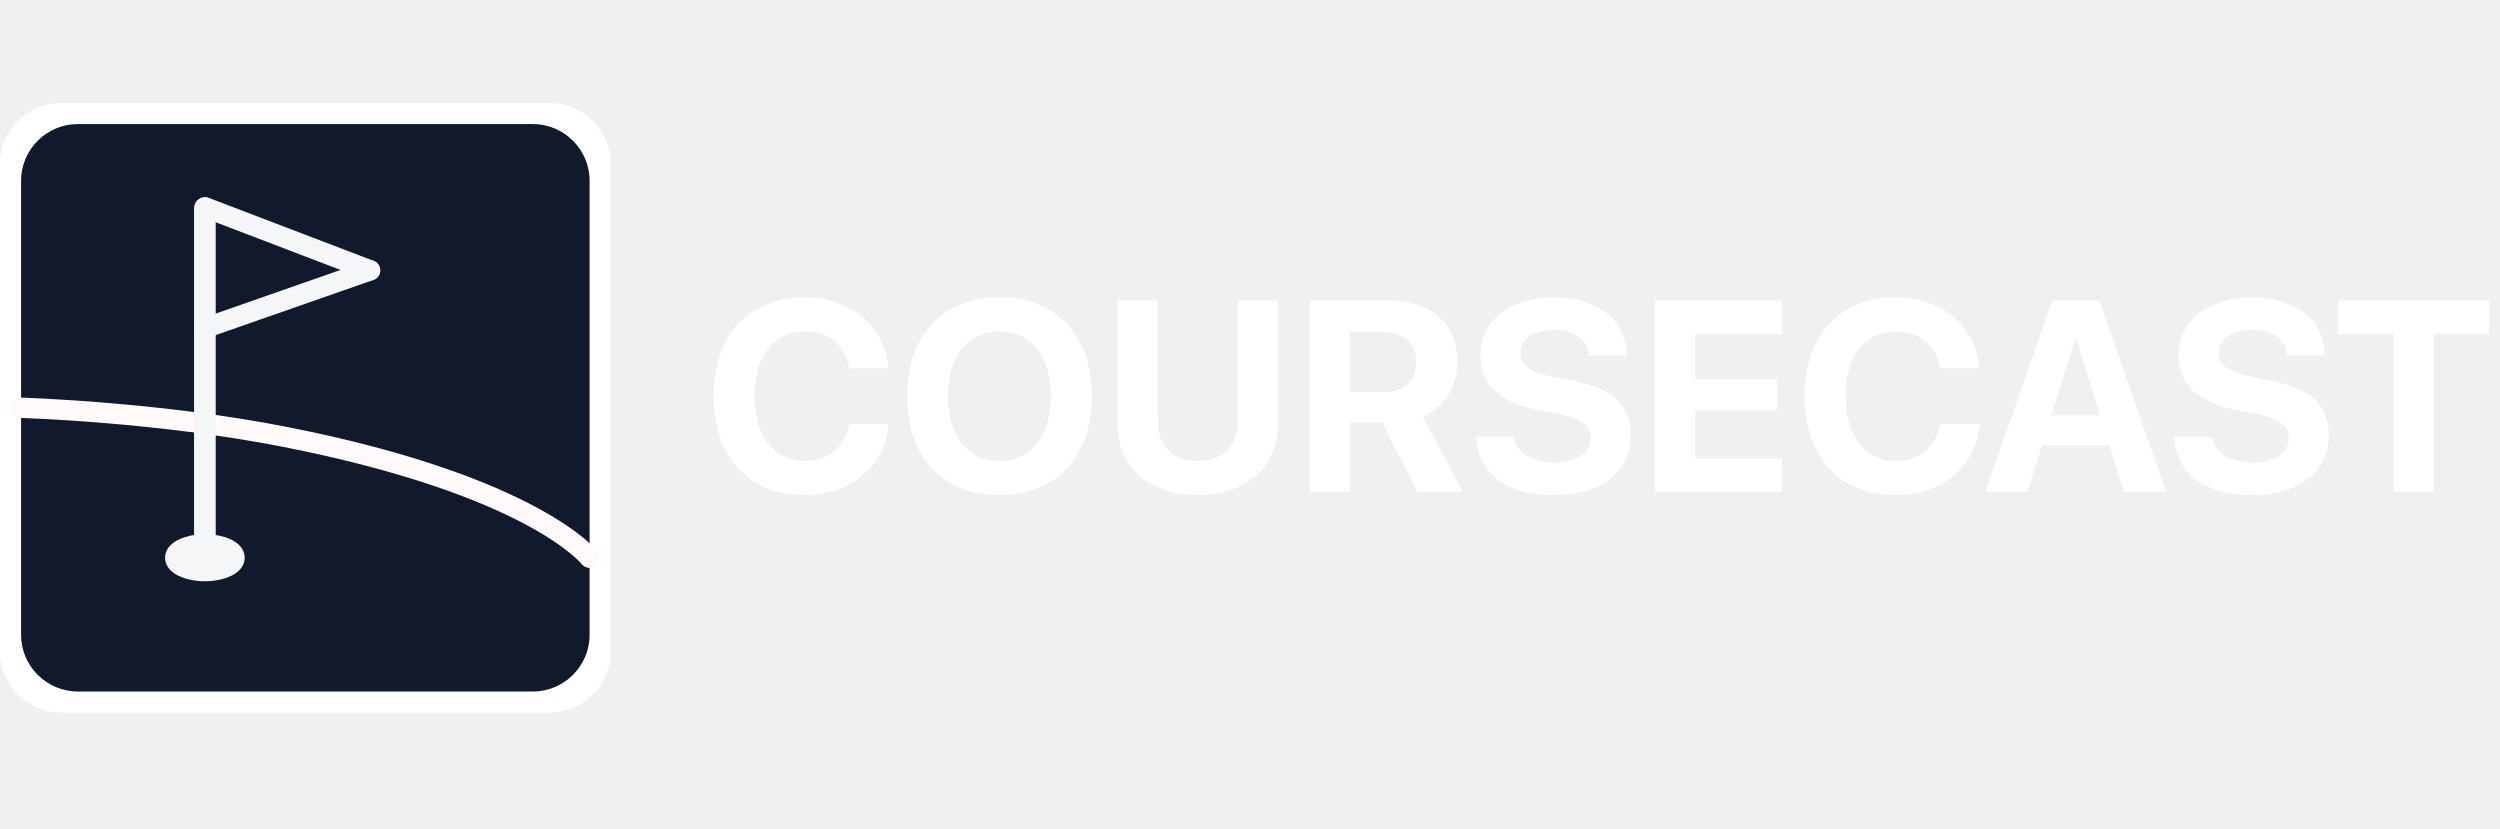
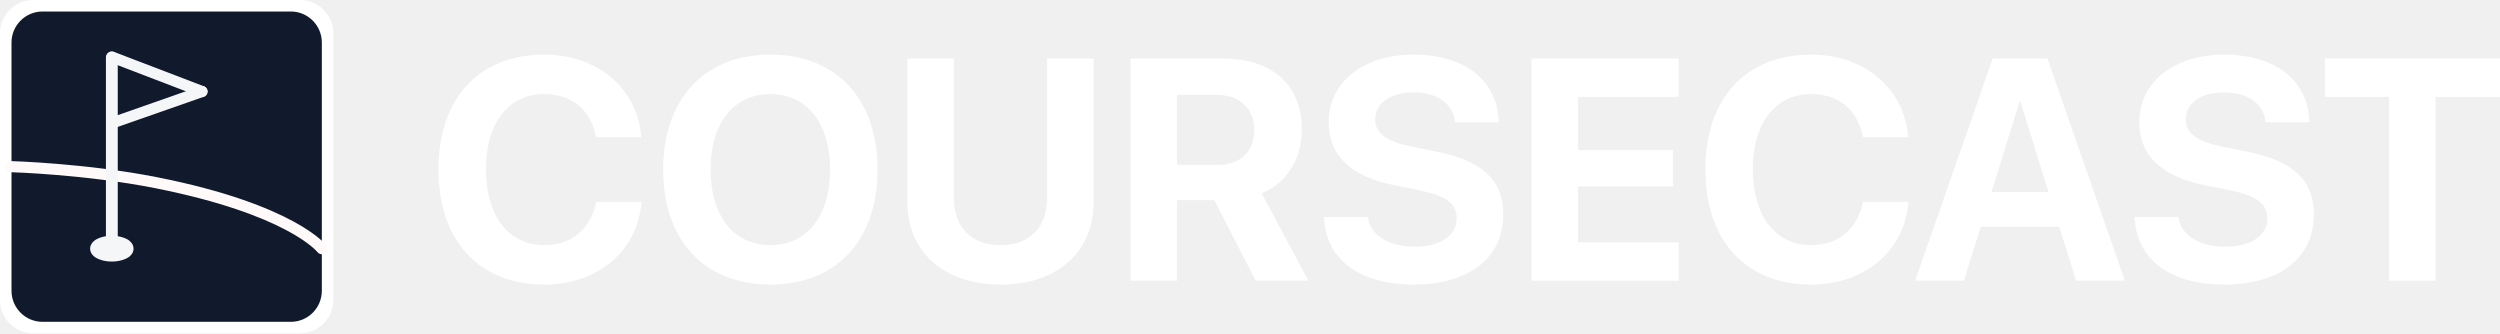
- <svg xmlns="http://www.w3.org/2000/svg" width="175" height="58" viewBox="0 0 175 58" fill="none">
-   <g clip-path="url(#clip0_14_185)">
-     <path fill-rule="evenodd" clip-rule="evenodd" d="M42.747 11.479V45.611C42.747 47.966 40.831 49.877 38.472 49.877H4.275C1.915 49.877 0 47.966 0 45.611V11.479C0 9.124 1.915 7.212 4.275 7.212H38.472C40.831 7.212 42.747 9.124 42.747 11.479Z" fill="white" />
-     <path fill-rule="evenodd" clip-rule="evenodd" d="M41.272 12.656V44.433C41.272 46.626 39.489 48.406 37.292 48.406H5.454C3.258 48.406 1.475 46.626 1.475 44.433V12.656C1.475 10.464 3.258 8.684 5.454 8.684H37.292C39.489 8.684 41.272 10.464 41.272 12.656Z" fill="#111A2C" />
-     <path fill-rule="evenodd" clip-rule="evenodd" d="M1.454 29.256C1.061 29.244 0.751 28.916 0.763 28.524C0.774 28.132 1.103 27.823 1.496 27.834C1.496 27.834 11.142 28.117 20.144 29.895C37.874 33.398 41.834 38.604 41.834 38.604C42.076 38.914 42.02 39.361 41.709 39.602C41.399 39.843 40.951 39.787 40.71 39.477C40.71 39.477 36.853 34.646 19.867 31.29C10.979 29.534 1.454 29.256 1.454 29.256L1.454 29.256Z" fill="#FFF9F9" />
-     <path d="M14.342 39.979C15.487 39.979 16.415 39.559 16.415 39.041C16.415 38.522 15.487 38.102 14.342 38.102C13.197 38.102 12.268 38.522 12.268 39.041C12.268 39.559 13.197 39.979 14.342 39.979Z" fill="#F5F6F8" />
-     <path fill-rule="evenodd" clip-rule="evenodd" d="M14.342 37.391C15.352 37.391 16.217 37.694 16.652 38.074C16.978 38.358 17.127 38.699 17.127 39.041C17.127 39.383 16.978 39.723 16.652 40.007C16.217 40.387 15.352 40.69 14.342 40.69C13.331 40.69 12.466 40.387 12.031 40.007C11.705 39.723 11.556 39.383 11.556 39.041C11.556 38.699 11.705 38.358 12.031 38.074C12.466 37.694 13.331 37.391 14.342 37.391ZM13.138 39.041C13.149 39.046 13.16 39.052 13.17 39.056C13.47 39.192 13.885 39.268 14.342 39.268C14.798 39.268 15.213 39.192 15.513 39.056C15.523 39.052 15.534 39.046 15.545 39.041C15.534 39.035 15.523 39.029 15.513 39.025C15.213 38.889 14.798 38.813 14.342 38.813C13.885 38.813 13.47 38.889 13.17 39.025C13.16 39.029 13.149 39.035 13.138 39.041Z" fill="#F5F6F8" />
-     <path fill-rule="evenodd" clip-rule="evenodd" d="M15.1 14.583V38.283C15.1 38.701 14.76 39.041 14.342 39.041C13.923 39.041 13.583 38.701 13.583 38.283V14.583C13.583 14.165 13.923 13.825 14.342 13.825C14.76 13.825 15.1 14.165 15.1 14.583Z" fill="#F5F6F8" />
-     <path fill-rule="evenodd" clip-rule="evenodd" d="M14.087 15.172C13.72 15.032 13.536 14.62 13.676 14.254C13.817 13.887 14.229 13.704 14.596 13.844L26.159 18.261C26.526 18.401 26.71 18.813 26.57 19.18C26.429 19.546 26.017 19.73 25.65 19.589L14.087 15.172Z" fill="#F5F6F8" />
-     <path fill-rule="evenodd" clip-rule="evenodd" d="M25.669 18.254C26.04 18.124 26.447 18.32 26.577 18.69C26.707 19.061 26.511 19.467 26.14 19.596L14.577 23.64C14.206 23.77 13.799 23.575 13.669 23.204C13.539 22.834 13.735 22.428 14.106 22.298L25.669 18.254Z" fill="#F5F6F8" />
-     <path d="M56.337 34.651C59.577 34.651 61.925 32.621 62.185 29.777L62.195 29.675H59.465L59.447 29.767C59.085 31.352 57.952 32.278 56.337 32.278C54.192 32.278 52.818 30.536 52.818 27.72V27.71C52.818 24.912 54.192 23.189 56.337 23.189C58.008 23.189 59.103 24.152 59.419 25.625L59.456 25.783H62.185L62.176 25.7C61.916 22.864 59.586 20.816 56.337 20.816C52.428 20.816 49.959 23.411 49.959 27.72V27.729C49.959 32.038 52.419 34.651 56.337 34.651L56.337 34.651Z" fill="white" />
-     <path d="M69.965 34.651C73.948 34.651 76.427 31.991 76.427 27.738V27.72C76.427 23.476 73.939 20.816 69.965 20.816C66.001 20.816 63.504 23.466 63.504 27.72V27.738C63.504 31.991 65.982 34.651 69.965 34.651ZM69.965 32.278C67.765 32.278 66.363 30.536 66.363 27.738V27.72C66.363 24.921 67.774 23.189 69.965 23.189C72.165 23.189 73.567 24.93 73.567 27.72V27.738C73.567 30.509 72.193 32.278 69.965 32.278Z" fill="white" />
-     <path d="M83.844 34.651C87.298 34.651 89.452 32.658 89.452 29.693V21.048H86.648V29.443C86.648 31.176 85.645 32.278 83.844 32.278C82.043 32.278 81.031 31.176 81.031 29.443V21.048H78.228V29.693C78.228 32.668 80.409 34.651 83.844 34.651Z" fill="white" />
-     <path d="M91.68 34.419H94.483V29.573H96.73L99.227 34.419H102.402L99.58 29.156C101.066 28.572 102.003 27.108 102.003 25.348V25.329C102.003 22.642 100.221 21.048 97.213 21.048H91.68V34.419ZM94.483 27.451V23.235H96.869C98.253 23.235 99.135 24.05 99.135 25.329V25.348C99.135 26.663 98.299 27.451 96.906 27.451H94.483V27.451Z" fill="white" />
-     <path d="M108.743 34.651C112.123 34.651 114.146 33.02 114.146 30.453V30.444C114.146 28.34 112.884 27.201 110.08 26.645L108.66 26.358C107.119 26.052 106.432 25.561 106.432 24.717V24.708C106.432 23.754 107.295 23.096 108.734 23.087C110.117 23.087 111.083 23.726 111.222 24.773L111.231 24.884H113.877L113.868 24.708C113.738 22.364 111.835 20.817 108.734 20.817C105.763 20.817 103.628 22.429 103.628 24.875V24.884C103.628 26.895 104.965 28.155 107.611 28.683L109.022 28.961C110.683 29.304 111.343 29.758 111.343 30.666V30.675C111.343 31.695 110.368 32.371 108.817 32.371C107.286 32.371 106.181 31.723 106.004 30.685L105.986 30.583H103.34L103.349 30.731C103.507 33.196 105.559 34.651 108.743 34.651L108.743 34.651Z" fill="white" />
-     <path d="M115.855 34.419H124.73V32.112H118.658V28.748H124.386V26.561H118.658V23.355H124.73V21.048H115.855V34.419Z" fill="white" />
-     <path d="M132.714 34.651C135.954 34.651 138.303 32.621 138.563 29.777L138.572 29.675H135.843L135.824 29.767C135.462 31.352 134.329 32.278 132.714 32.278C130.569 32.278 129.195 30.536 129.195 27.72V27.71C129.195 24.912 130.569 23.189 132.714 23.189C134.385 23.189 135.48 24.152 135.796 25.625L135.833 25.783H138.563L138.553 25.7C138.293 22.864 135.963 20.816 132.714 20.816C128.805 20.816 126.336 23.411 126.336 27.72V27.729C126.336 32.038 128.796 34.651 132.714 34.651L132.714 34.651Z" fill="white" />
-     <path d="M138.98 34.419H141.923L142.935 31.176H147.67L148.682 34.419H151.625L146.955 21.048H143.659L138.98 34.419ZM145.275 23.642H145.33L147.02 29.082H143.585L145.275 23.642Z" fill="white" />
-     <path d="M157.613 34.651C160.992 34.651 163.016 33.02 163.016 30.453V30.444C163.016 28.34 161.753 27.201 158.95 26.645L157.529 26.358C155.988 26.052 155.301 25.561 155.301 24.717V24.708C155.301 23.754 156.164 23.096 157.603 23.087C158.987 23.087 159.952 23.726 160.091 24.773L160.101 24.884H162.747L162.737 24.708C162.607 22.364 160.704 20.817 157.603 20.817C154.633 20.817 152.497 22.429 152.497 24.875V24.884C152.497 26.895 153.834 28.155 156.48 28.683L157.891 28.961C159.553 29.304 160.212 29.758 160.212 30.666V30.675C160.212 31.695 159.237 32.371 157.687 32.371C156.155 32.371 155.05 31.723 154.874 30.685L154.855 30.583H152.21L152.219 30.731C152.377 33.196 154.428 34.651 157.613 34.651L157.613 34.651Z" fill="white" />
-     <path d="M167.556 34.419H170.359V23.355H174.24V21.048H163.684V23.355H167.556V34.419Z" fill="white" />
+ <svg xmlns="http://www.w3.org/2000/svg" width="100%" height="100%" viewBox="0 0 3000 400" version="1.1" xml:space="preserve" style="fill-rule:evenodd;clip-rule:evenodd;stroke-linejoin:round;stroke-miterlimit:2;">
+   <g>
+     <path d="M400,40l0,320c0,22.077 -17.923,40 -40,40l-320,0c-22.077,0 -40,-17.923 -40,-40l0,-320c0,-22.077 17.923,-40 40,-40l320,-0c22.077,0 40,17.923 40,40Z" style="fill:#fff;" />
+     <path d="M386.2,51.04l0,297.92c0,20.553 -16.687,37.24 -37.24,37.24l-297.92,0c-20.553,0 -37.24,-16.687 -37.24,-37.24l0,-297.92c0,-20.553 16.687,-37.24 37.24,-37.24l297.92,-0c20.553,0 37.24,16.687 37.24,37.24Z" style="fill:#111a2c;" />
+     <path d="M13.604,206.664c-3.678,-0.108 -6.576,-3.181 -6.468,-6.859c0.108,-3.678 3.181,-6.576 6.859,-6.468c0,0 90.268,2.651 174.499,19.324c165.906,32.84 202.969,81.648 202.969,81.648c2.258,2.905 1.733,7.097 -1.171,9.355c-2.905,2.258 -7.097,1.733 -9.355,-1.171c0,0 -36.09,-45.291 -195.031,-76.752c-83.169,-16.463 -172.301,-19.076 -172.301,-19.076Z" style="fill:#fff9f9;" />
+     <ellipse cx="134.2" cy="298.4" rx="19.4" ry="8.8" style="fill:#f5f6f8;" />
+     <path d="M134.2,282.933c9.454,0 17.548,2.842 21.622,6.406c3.046,2.664 4.445,5.855 4.445,9.061c0,3.206 -1.398,6.397 -4.445,9.061c-4.075,3.564 -12.168,6.406 -21.622,6.406c-9.454,0 -17.548,-2.842 -21.622,-6.406c-3.046,-2.664 -4.445,-5.855 -4.445,-9.061c0,-3.206 1.398,-6.397 4.445,-9.061c4.075,-3.564 12.168,-6.406 21.622,-6.406Zm-11.264,15.467c0.103,0.055 0.205,0.106 0.303,0.15c2.803,1.271 6.688,1.983 10.961,1.983c4.273,0 8.158,-0.712 10.961,-1.983c0.098,-0.044 0.2,-0.095 0.303,-0.15c-0.103,-0.055 -0.205,-0.106 -0.303,-0.15c-2.803,-1.271 -6.688,-1.983 -10.961,-1.983c-4.273,0 -8.158,0.712 -10.961,1.983c-0.098,0.044 -0.2,0.095 -0.303,0.15Z" style="fill:#f5f6f8;" />
+     <path d="M141.3,69.1l0,222.2c0,3.919 -3.181,7.1 -7.1,7.1c-3.919,0 -7.1,-3.181 -7.1,-7.1l0,-222.2c0,-3.919 3.181,-7.1 7.1,-7.1c3.919,0 7.1,3.181 7.1,7.1Z" style="fill:#f5f6f8;" />
+     <path d="M147.967,69.1l0,222.2c0,7.598 -6.169,13.767 -13.767,13.767c-7.598,0 -13.767,-6.169 -13.767,-13.767l0,-222.2c0,-7.598 6.169,-13.767 13.767,-13.767c7.598,0 13.767,6.169 13.767,13.767Zm-13.333,-0c0,-0.239 -0.194,-0.433 -0.433,-0.433c-0.239,0 -0.433,0.194 -0.433,0.433l0,222.2c0,0.239 0.194,0.433 0.433,0.433c0.239,0 0.433,-0.194 0.433,-0.433l0,-222.2Z" style="fill:none;" />
+     <path d="M131.817,74.626c-3.436,-1.315 -5.158,-5.173 -3.843,-8.609c1.315,-3.436 5.173,-5.158 8.609,-3.843l108.2,41.413c3.436,1.315 5.158,5.173 3.843,8.609c-1.315,3.436 -5.173,5.158 -8.609,3.843l-108.2,-41.413Z" style="fill:#f5f6f8;" />
+     <path d="M240.195,103.522c3.472,-1.217 7.279,0.615 8.496,4.087c1.217,3.472 -0.615,7.279 -4.087,8.496l-108.2,37.914c-3.472,1.217 -7.279,-0.615 -8.496,-4.087c-1.217,-3.472 0.615,-7.279 4.087,-8.496l108.2,-37.914Z" style="fill:#f5f6f8;" />
  </g>
-   <defs>
-     <clipPath id="clip0_14_185">
-       <rect width="174.24" height="57.969" fill="white" />
-     </clipPath>
-   </defs>
+   <g>
+     <path d="M653.152,341.46c64.492,0 111.244,-40.469 116.418,-97.2l0.185,-2.033l-54.329,0l-0.37,1.848c-7.207,31.599 -29.751,50.078 -61.905,50.078c-42.687,0 -70.036,-34.741 -70.036,-90.917l0,-0.185c0,-55.807 27.349,-90.178 70.036,-90.178c33.262,0 55.068,19.218 61.351,48.6l0.739,3.141l54.329,0l-0.185,-1.663c-5.174,-56.546 -51.557,-97.385 -116.234,-97.385c-77.797,0 -126.952,51.742 -126.952,137.669l0,0.185c0,85.928 48.97,138.039 126.952,138.039Z" style="fill:#fff;fill-rule:nonzero;" />
+     <path d="M924.426,341.46c79.275,0 128.615,-53.035 128.615,-137.854l0,-0.37c0,-84.634 -49.524,-137.669 -128.615,-137.669c-78.906,0 -128.615,52.85 -128.615,137.669l0,0.37c0,84.819 49.339,137.854 128.615,137.854Zm0,-47.307c-43.796,0 -71.699,-34.741 -71.699,-90.548l0,-0.37c0,-55.807 28.088,-90.363 71.699,-90.363c43.796,0 71.699,34.741 71.699,90.363l0,0.37c0,55.253 -27.349,90.548 -71.699,90.548Z" style="fill:#fff;fill-rule:nonzero;" />
+     <path d="M1200.688,341.46c68.742,0 111.614,-39.73 111.614,-98.863l0,-172.41l-55.807,0l0,167.421c0,34.556 -19.957,56.546 -55.807,56.546c-35.849,0 -55.992,-21.99 -55.992,-56.546l0,-167.421l-55.807,0l0,172.41c0,59.318 43.426,98.863 111.799,98.863Z" style="fill:#fff;fill-rule:nonzero;" />
+     <path d="M1356.652,336.84l55.807,0l0,-96.646l44.719,0l49.709,96.646l63.199,0l-56.177,-104.961c29.567,-11.642 48.23,-40.839 48.23,-75.949l0,-0.37c0,-53.589 -35.48,-85.374 -95.352,-85.374l-110.136,0l0,266.654Zm55.807,-138.963l0,-84.08l47.491,0c27.534,0 45.089,16.262 45.089,41.763l0,0.37c0,26.24 -16.631,41.948 -44.35,41.948l-48.23,0Z" style="fill:#fff;fill-rule:nonzero;" />
+     <path d="M1696.298,341.46c67.264,0 107.548,-32.523 107.548,-83.71l0,-0.185c0,-41.948 -25.132,-64.677 -80.939,-75.764l-28.273,-5.729c-30.675,-6.098 -44.35,-15.892 -44.35,-32.708l0,-0.185c0,-19.033 17.186,-32.154 45.828,-32.338c27.534,0 46.752,12.751 49.524,33.632l0.185,2.217l52.665,0l-0.185,-3.511c-2.587,-46.752 -40.469,-77.612 -102.19,-77.612c-59.133,0 -101.635,32.154 -101.635,80.939l0,0.185c0,40.1 26.61,65.231 79.275,75.764l28.088,5.544c33.078,6.837 46.198,15.892 46.198,34.002l0,0.185c0,20.327 -19.403,33.817 -50.263,33.817c-30.491,0 -52.481,-12.935 -55.992,-33.632l-0.37,-2.033l-52.665,0l0.185,2.957c3.141,49.154 43.98,78.167 107.364,78.167Z" style="fill:#fff;fill-rule:nonzero;" />
+     <path d="M1837.848,336.84l176.66,0l0,-46.013l-120.853,0l0,-67.079l114.016,0l0,-43.611l-114.016,0l0,-63.938l120.853,0l0,-46.013l-176.66,0l0,266.654Z" style="fill:#fff;fill-rule:nonzero;" />
+     <path d="M2173.429,341.46c64.492,0 111.244,-40.469 116.418,-97.2l0.185,-2.033l-54.329,0l-0.37,1.848c-7.207,31.599 -29.751,50.078 -61.905,50.078c-42.687,0 -70.036,-34.741 -70.036,-90.917l0,-0.185c0,-55.807 27.349,-90.178 70.036,-90.178c33.262,0 55.068,19.218 61.351,48.6l0.739,3.141l54.329,0l-0.185,-1.663c-5.174,-56.546 -51.557,-97.385 -116.234,-97.385c-77.797,0 -126.952,51.742 -126.952,137.669l0,0.185c0,85.928 48.97,138.039 126.952,138.039Z" style="fill:#fff;fill-rule:nonzero;" />
+     <path d="M2298.163,336.84l58.579,0l20.142,-64.677l94.243,0l20.142,64.677l58.579,0l-92.95,-266.654l-65.601,0l-93.135,266.654Zm125.288,-214.912l1.109,0l33.632,108.472l-68.373,0l33.632,-108.472Z" style="fill:#fff;fill-rule:nonzero;" />
+     <path d="M2669.039,341.46c67.264,0 107.548,-32.523 107.548,-83.71l0,-0.185c0,-41.948 -25.132,-64.677 -80.939,-75.764l-28.273,-5.729c-30.675,-6.098 -44.35,-15.892 -44.35,-32.708l0,-0.185c0,-19.033 17.186,-32.154 45.828,-32.338c27.534,0 46.752,12.751 49.524,33.632l0.185,2.217l52.665,0l-0.185,-3.511c-2.587,-46.752 -40.469,-77.612 -102.19,-77.612c-59.133,0 -101.635,32.154 -101.635,80.939l0,0.185c0,40.1 26.61,65.231 79.275,75.764l28.088,5.544c33.078,6.837 46.198,15.892 46.198,34.002l0,0.185c0,20.327 -19.403,33.817 -50.263,33.817c-30.491,0 -52.481,-12.935 -55.992,-33.632l-0.37,-2.033l-52.665,0l0.185,2.957c3.141,49.154 43.98,78.167 107.364,78.167Z" style="fill:#fff;fill-rule:nonzero;" />
+     <path d="M2866.95,336.84l55.807,0l0,-220.641l77.243,0l0,-46.013l-210.108,0l0,46.013l77.058,0l0,220.641Z" style="fill:#fff;fill-rule:nonzero;" />
+   </g>
</svg>
